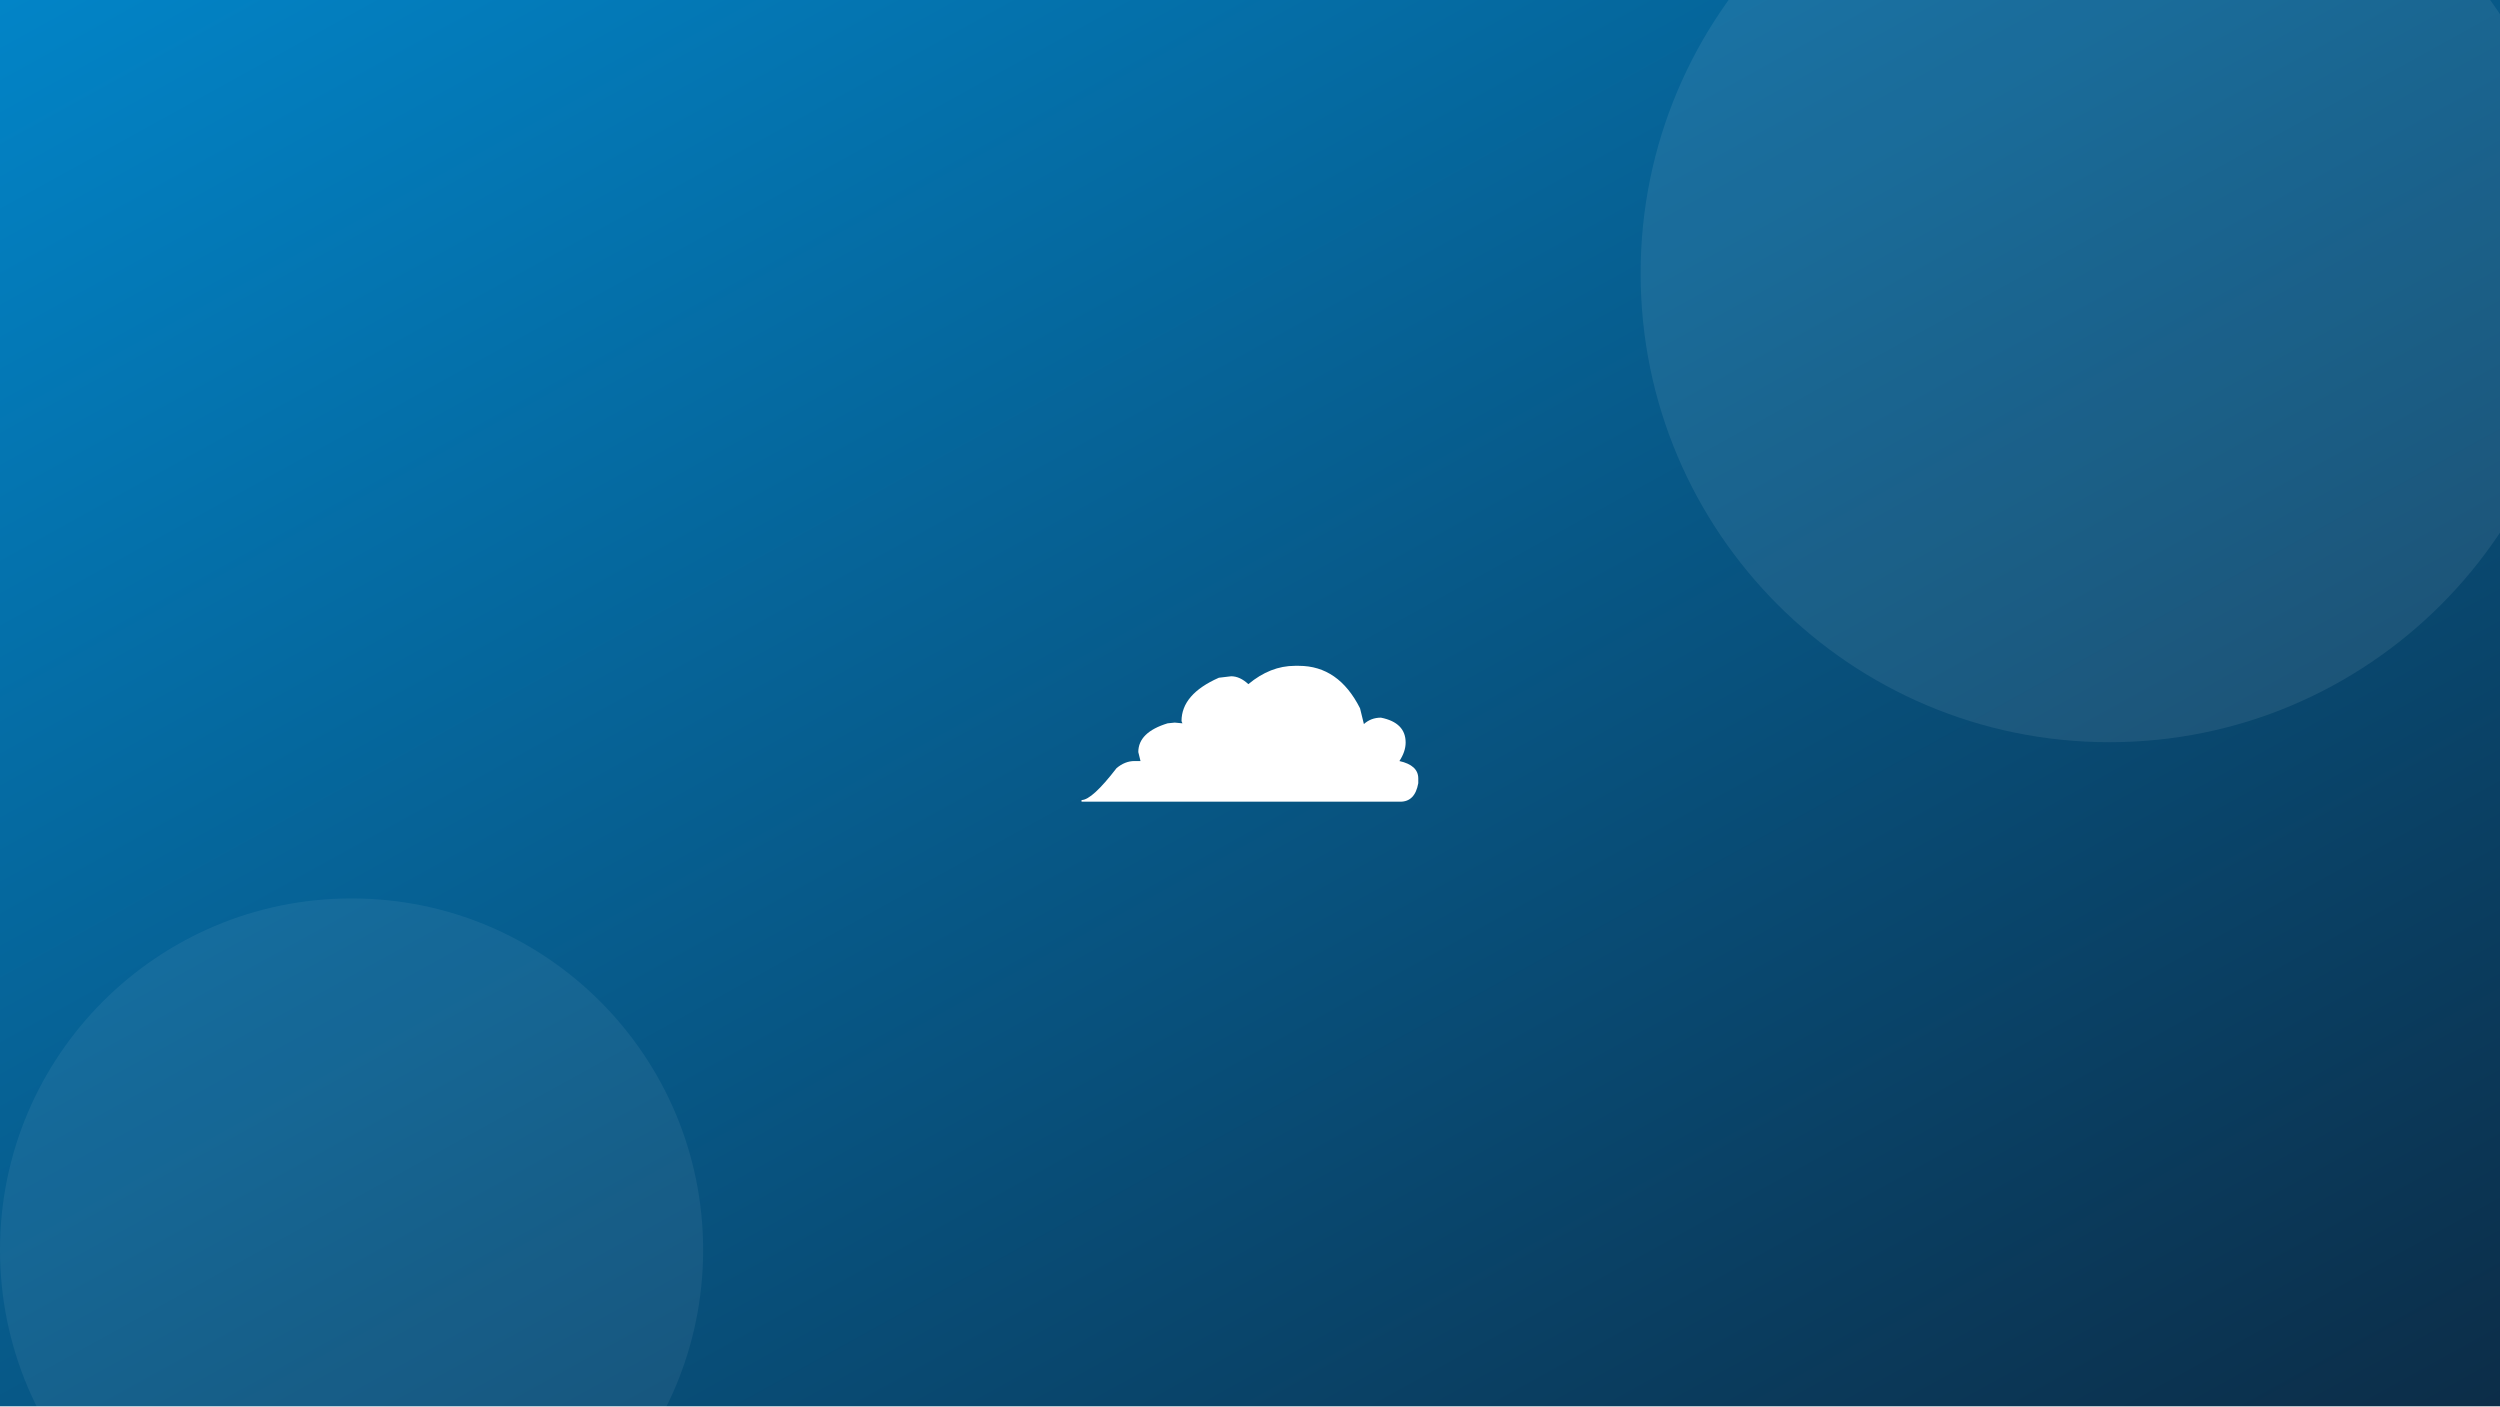
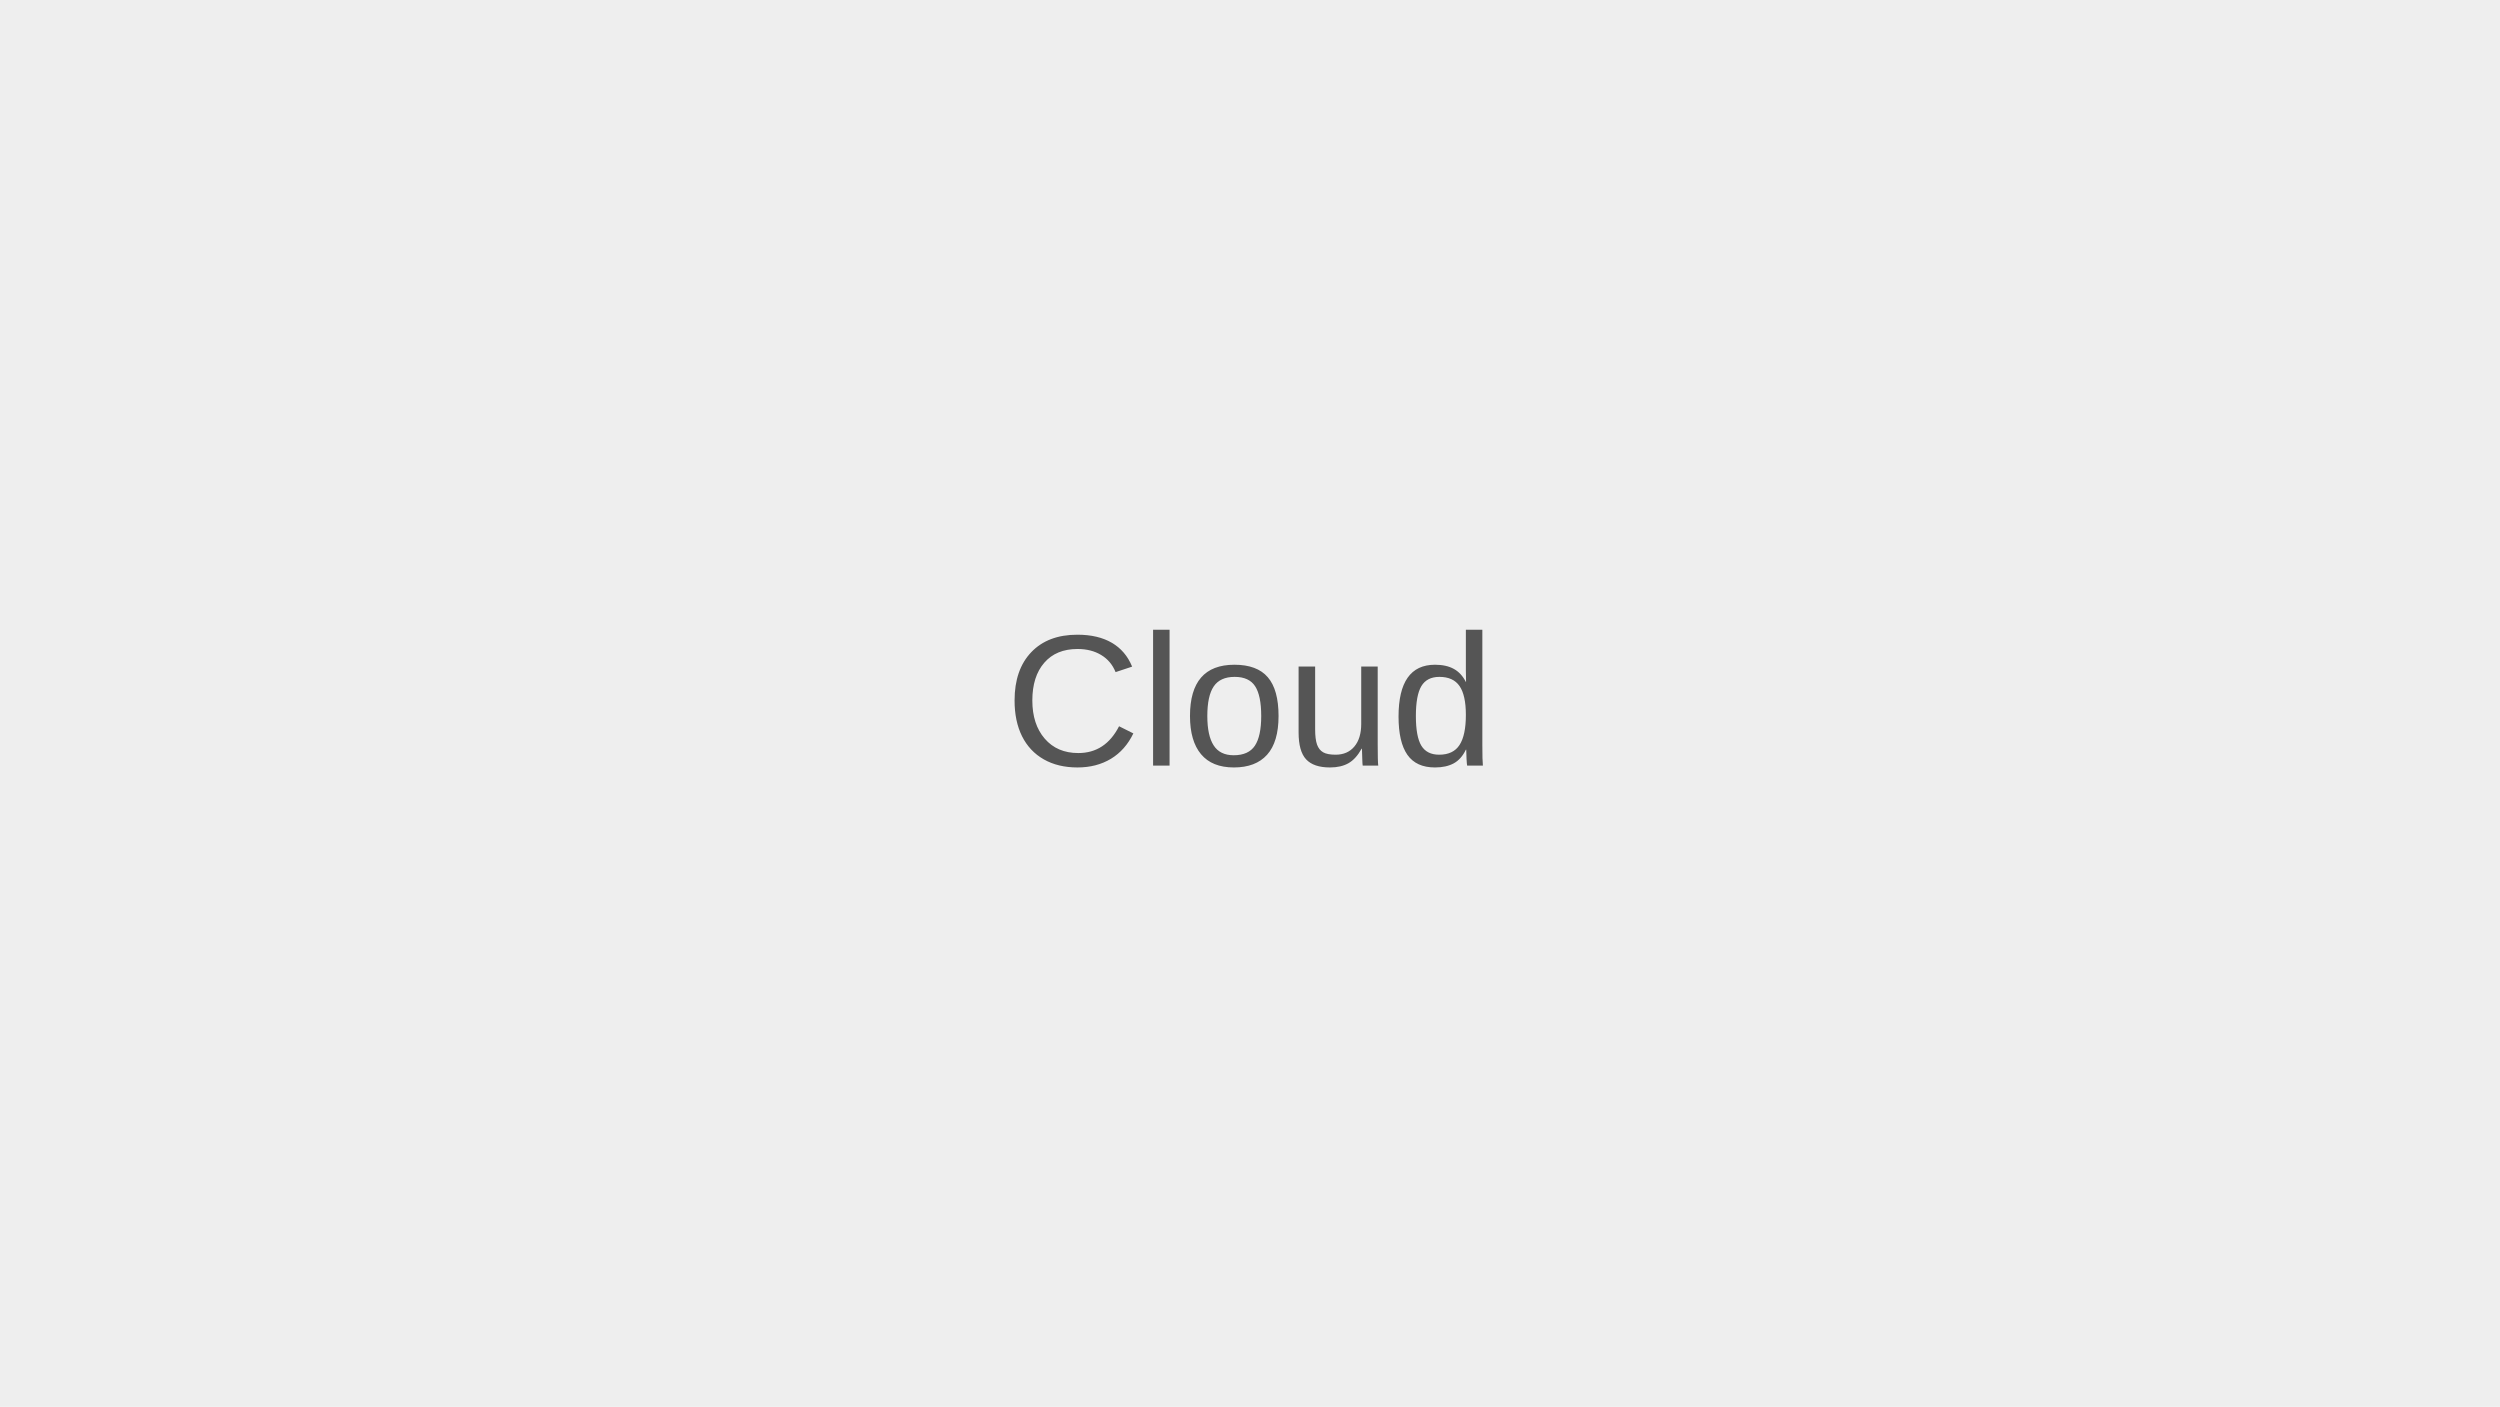
<svg xmlns="http://www.w3.org/2000/svg" width="640" height="360" viewBox="0 0 640 360">
-   <defs>
-     <linearGradient id="g" x1="0" y1="0" x2="1" y2="1">
-       <stop offset="0" stop-color="#0284c7" />
-       <stop offset="1" stop-color="#0c2d48" />
-     </linearGradient>
-   </defs>
-   <rect width="640" height="360" fill="url(#g)" />
-   <circle cx="540" cy="70" r="120" fill="#fff" opacity=".08" />
-   <circle cx="90" cy="320" r="90" fill="#fff" opacity=".06" />
-   <text x="320" y="205" text-anchor="middle" font-family="Segoe UI,Arial,sans-serif" font-size="96" font-weight="700" fill="#fff">☁</text>
+   <rect width="640" height="360" fill="#eeeeee" />
+   <text x="320" y="196" text-anchor="middle" font-family="Arial,sans-serif" font-size="48" fill="#555555">Cloud</text>
</svg>
